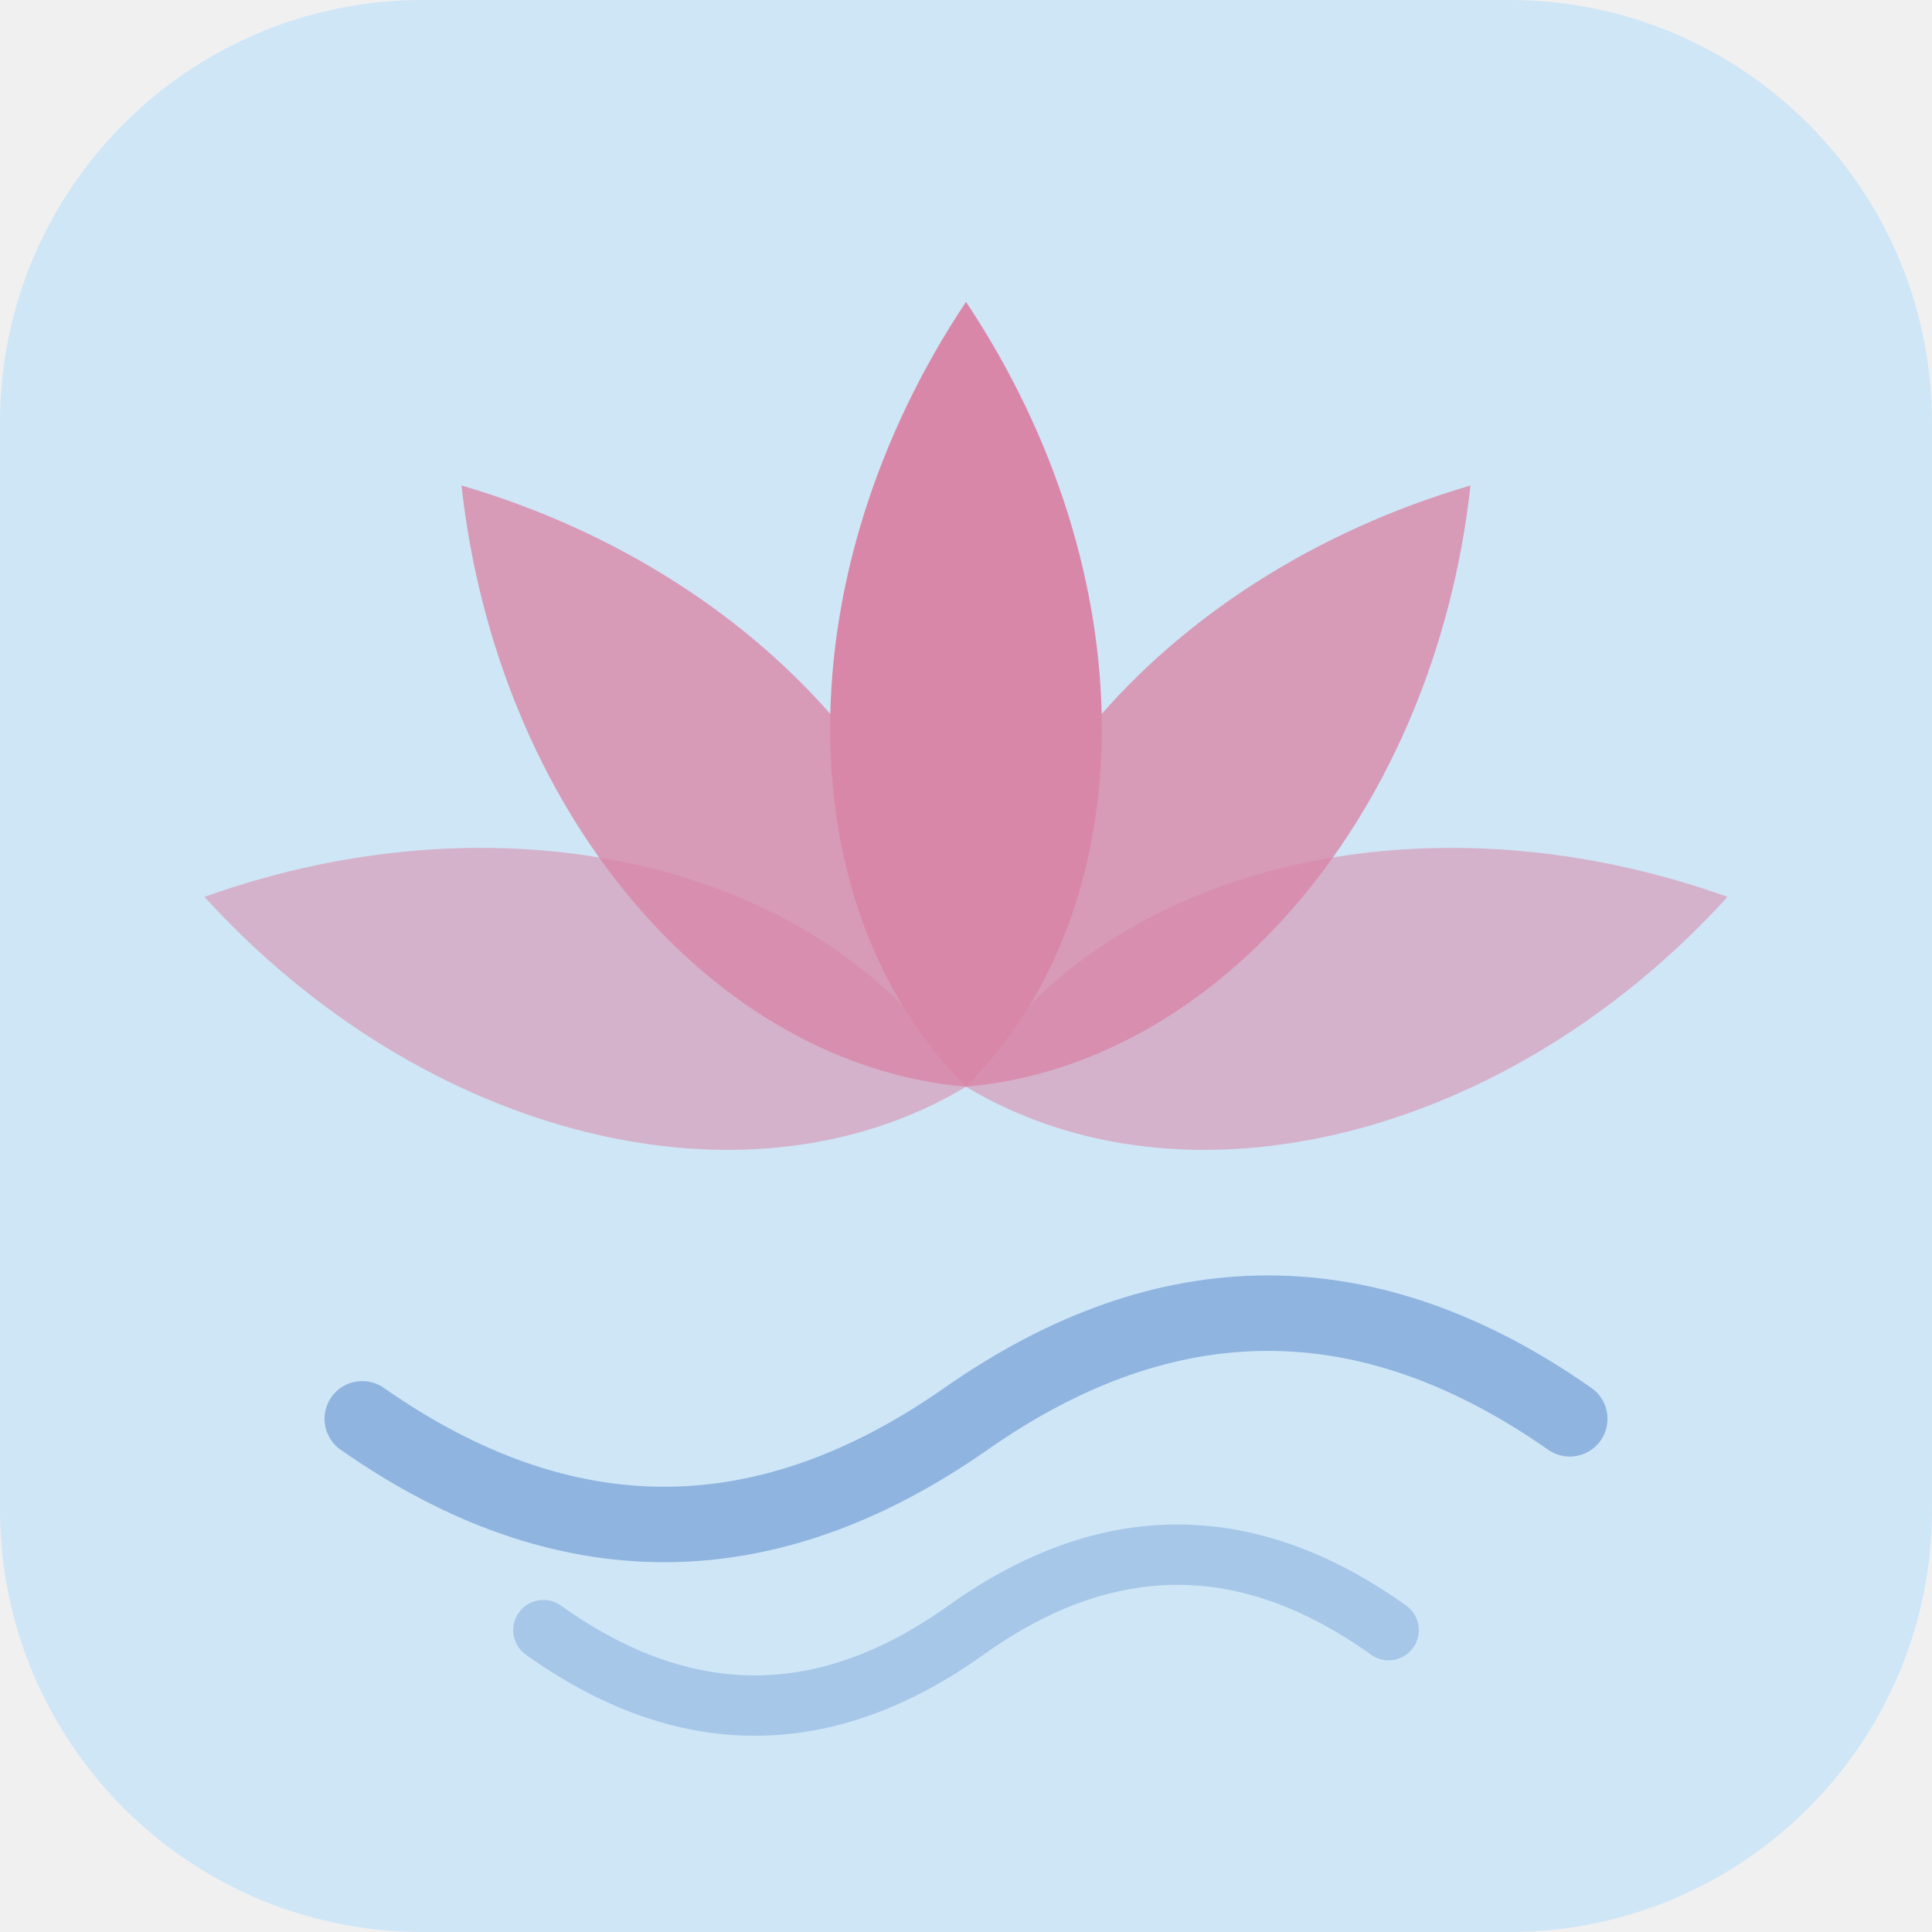
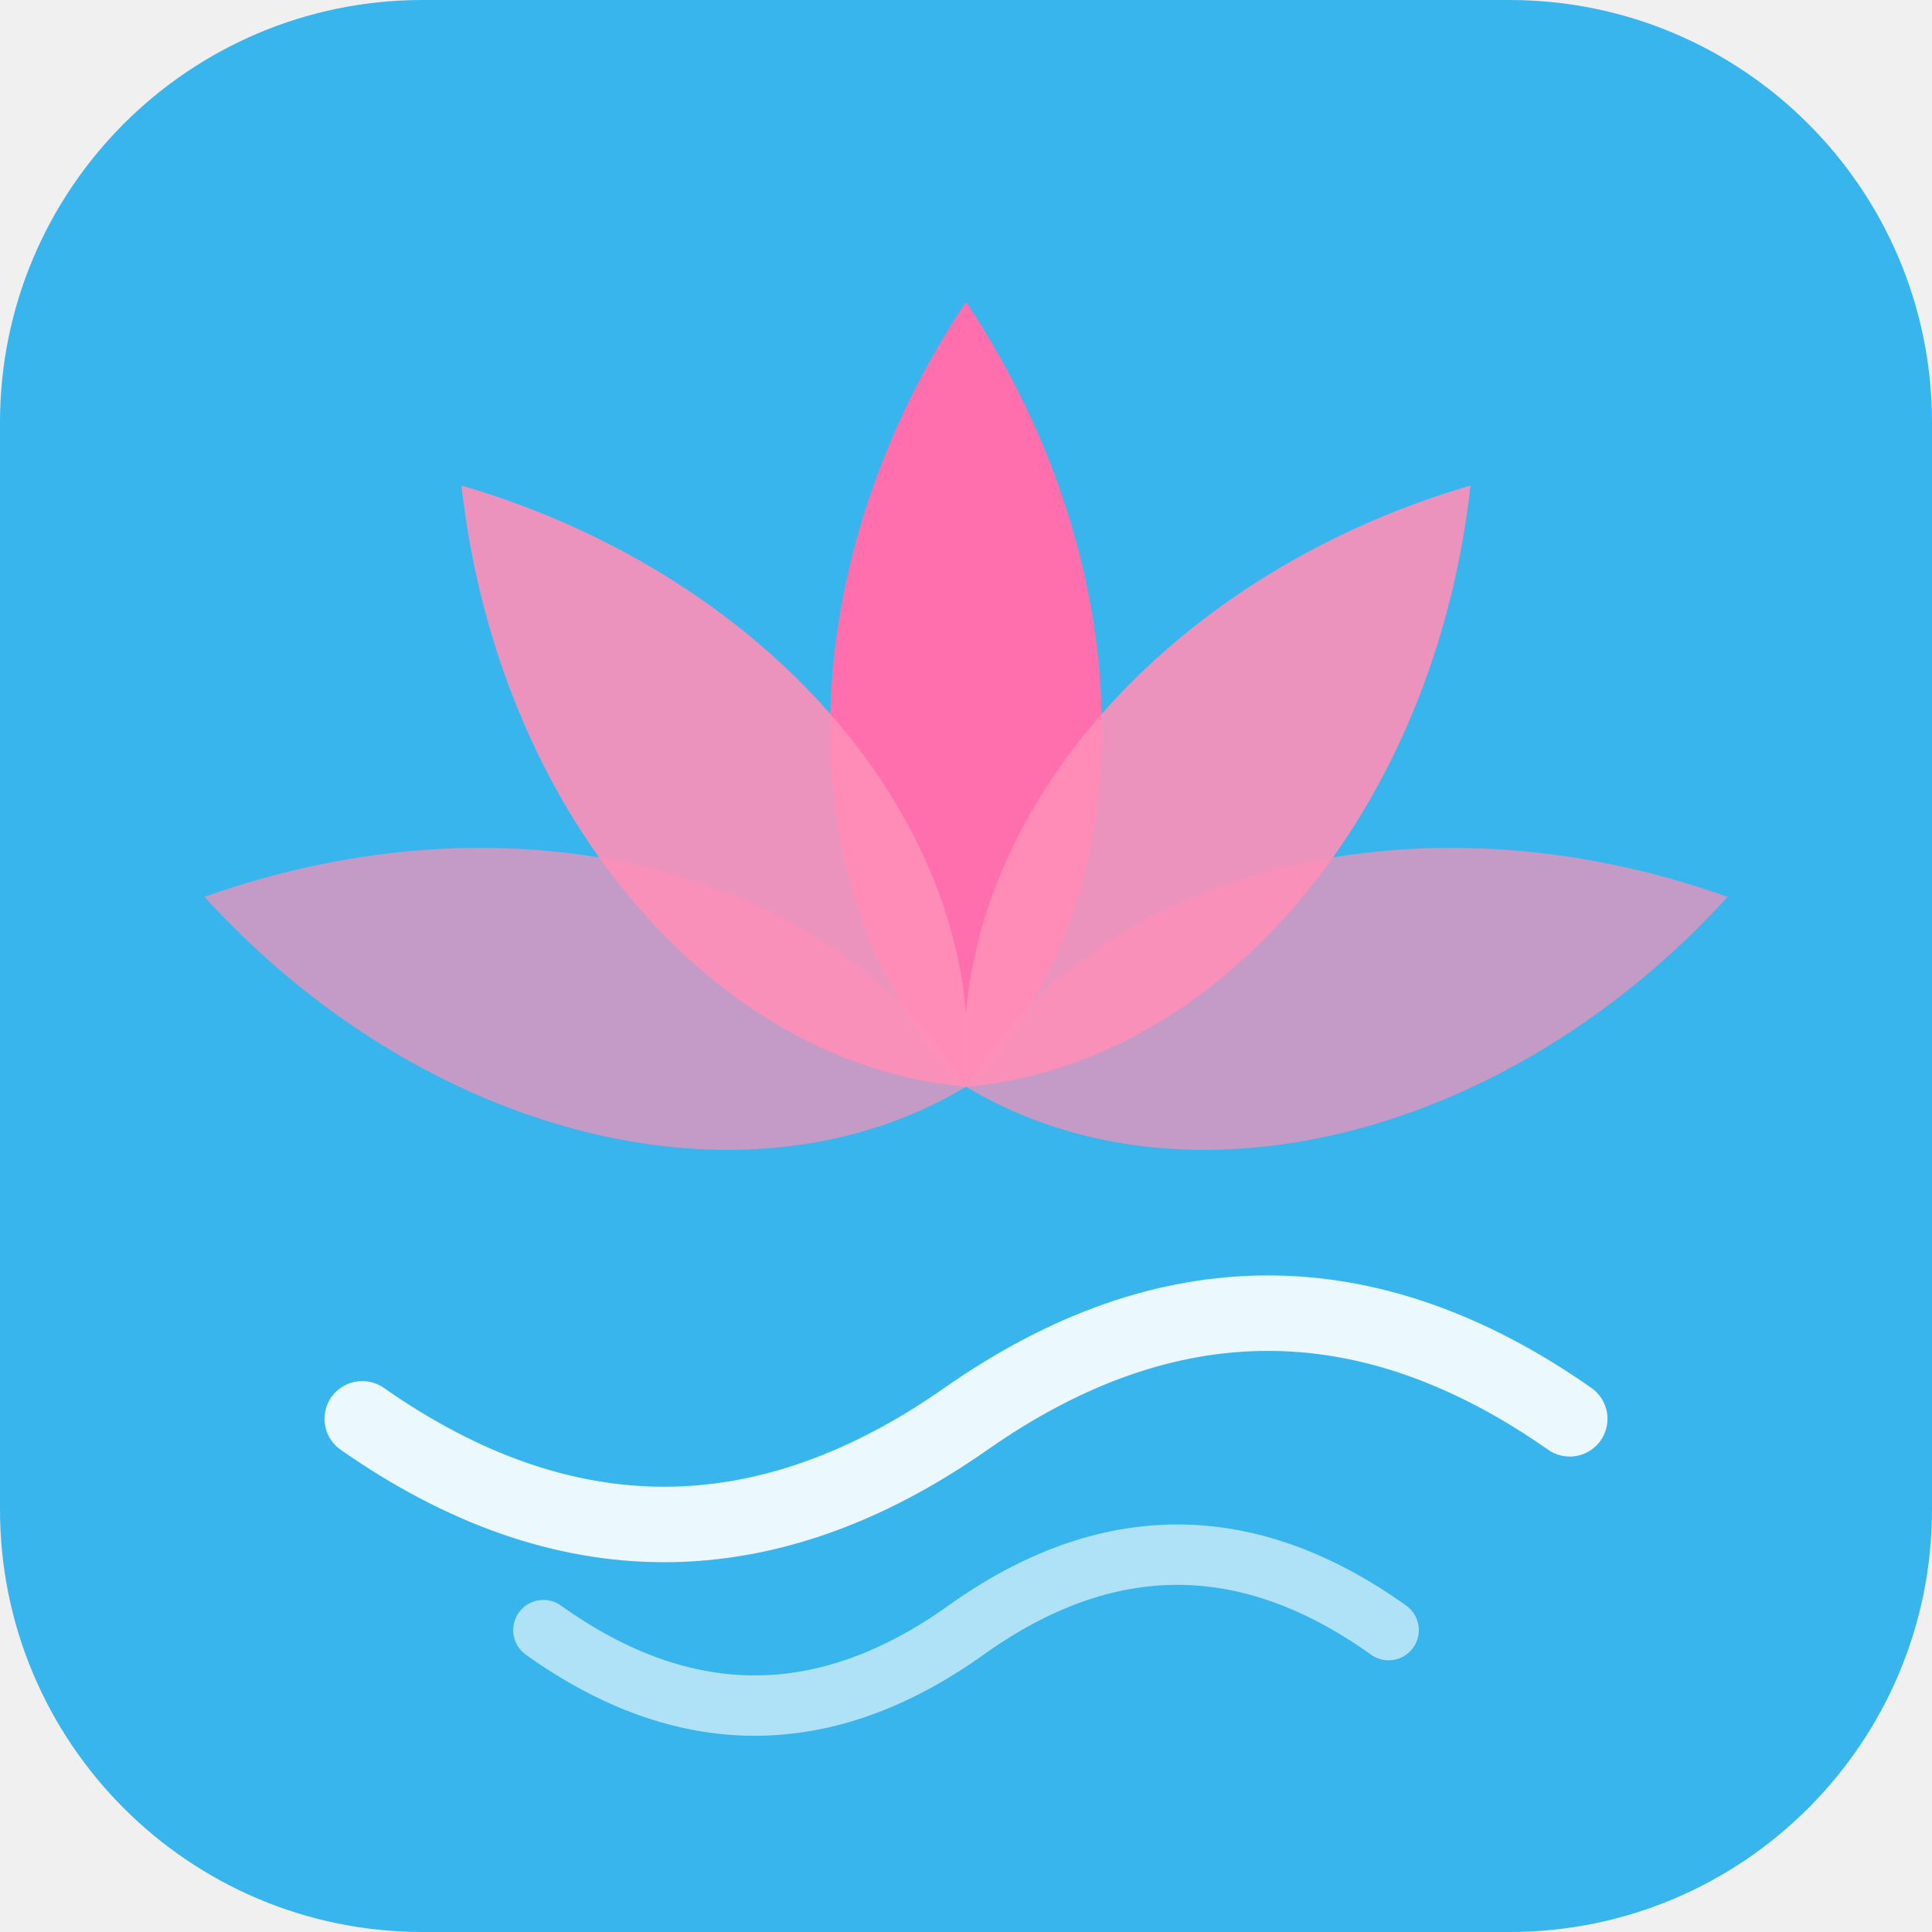
<svg xmlns="http://www.w3.org/2000/svg" viewBox="0 0 64 64">
-   <rect width="64" height="64" rx="14" fill="#cfe6f7" />
-   <g fill="#d987a8">
-     <path d="M32 10 C38 19 38 30 32 36 C26 30 26 19 32 10Z" />
-     <path d="M32 10 C38 19 38 30 32 36 C26 30 26 19 32 10Z" transform="rotate(40 32 36)" opacity=".8" />
-     <path d="M32 10 C38 19 38 30 32 36 C26 30 26 19 32 10Z" transform="rotate(-40 32 36)" opacity=".8" />
-     <path d="M32 10 C38 19 38 30 32 36 C26 30 26 19 32 10Z" transform="rotate(76 32 36)" opacity=".55" />
-     <path d="M32 10 C38 19 38 30 32 36 C26 30 26 19 32 10Z" transform="rotate(-76 32 36)" opacity=".55" />
+   <rect width="64" height="64" rx="14" fill="#38b5ec" />
+   <g fill="#ff8fb8">
+     <path d="M32 10 C38 19 38 30 32 36 C26 30 26 19 32 10Z" fill="#ff6fae" />
+     <path d="M32 10 C38 19 38 30 32 36 C26 30 26 19 32 10Z" transform="rotate(40 32 36)" opacity=".9" />
+     <path d="M32 10 C38 19 38 30 32 36 C26 30 26 19 32 10Z" transform="rotate(-40 32 36)" opacity=".9" />
+     <path d="M32 10 C38 19 38 30 32 36 C26 30 26 19 32 10Z" transform="rotate(76 32 36)" opacity=".7" />
+     <path d="M32 10 C38 19 38 30 32 36 C26 30 26 19 32 10Z" transform="rotate(-76 32 36)" opacity=".7" />
  </g>
-   <path d="M12 47 q10 7 20 0 t20 0" fill="none" stroke="#7fa8d9" stroke-width="2.5" stroke-linecap="round" opacity=".8" />
-   <path d="M18 54 q7 5 14 0 t14 0" fill="none" stroke="#7fa8d9" stroke-width="2" stroke-linecap="round" opacity=".5" />
+   <path d="M12 47 q10 7 20 0 t20 0" fill="none" stroke="#ffffff" stroke-width="2.5" stroke-linecap="round" opacity=".9" />
+   <path d="M18 54 q7 5 14 0 t14 0" fill="none" stroke="#ffffff" stroke-width="2" stroke-linecap="round" opacity=".6" />
</svg>
